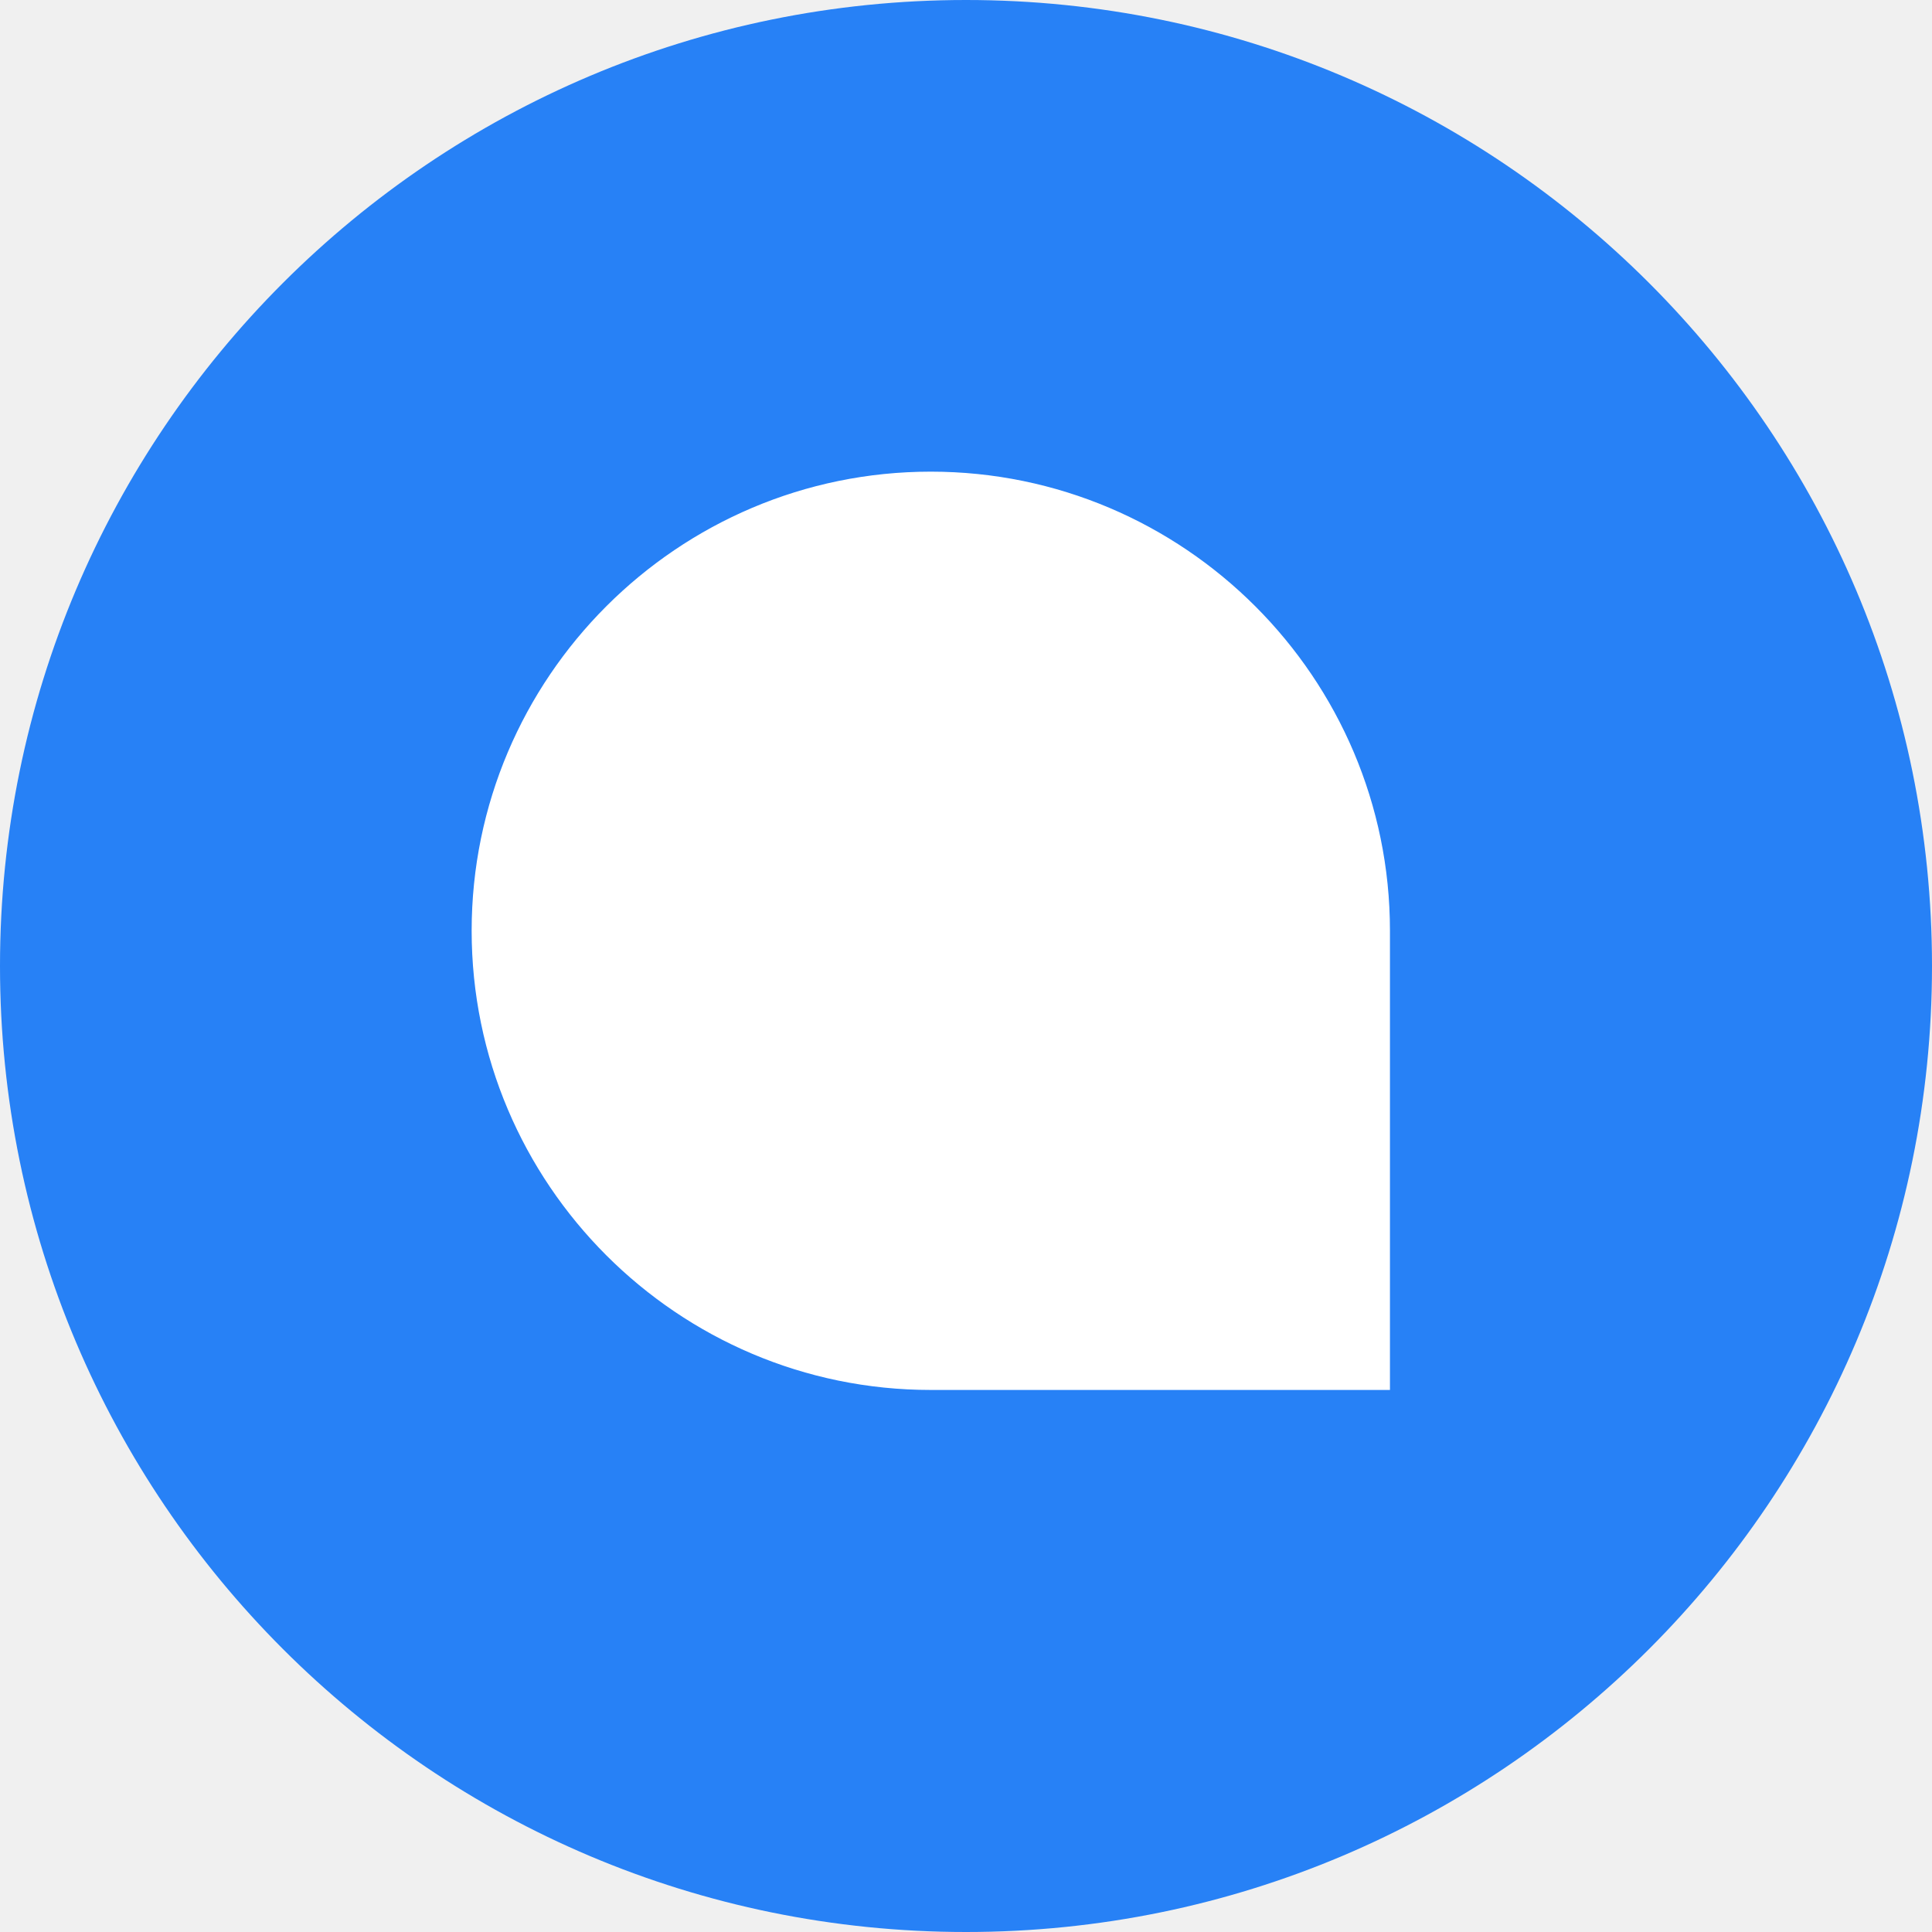
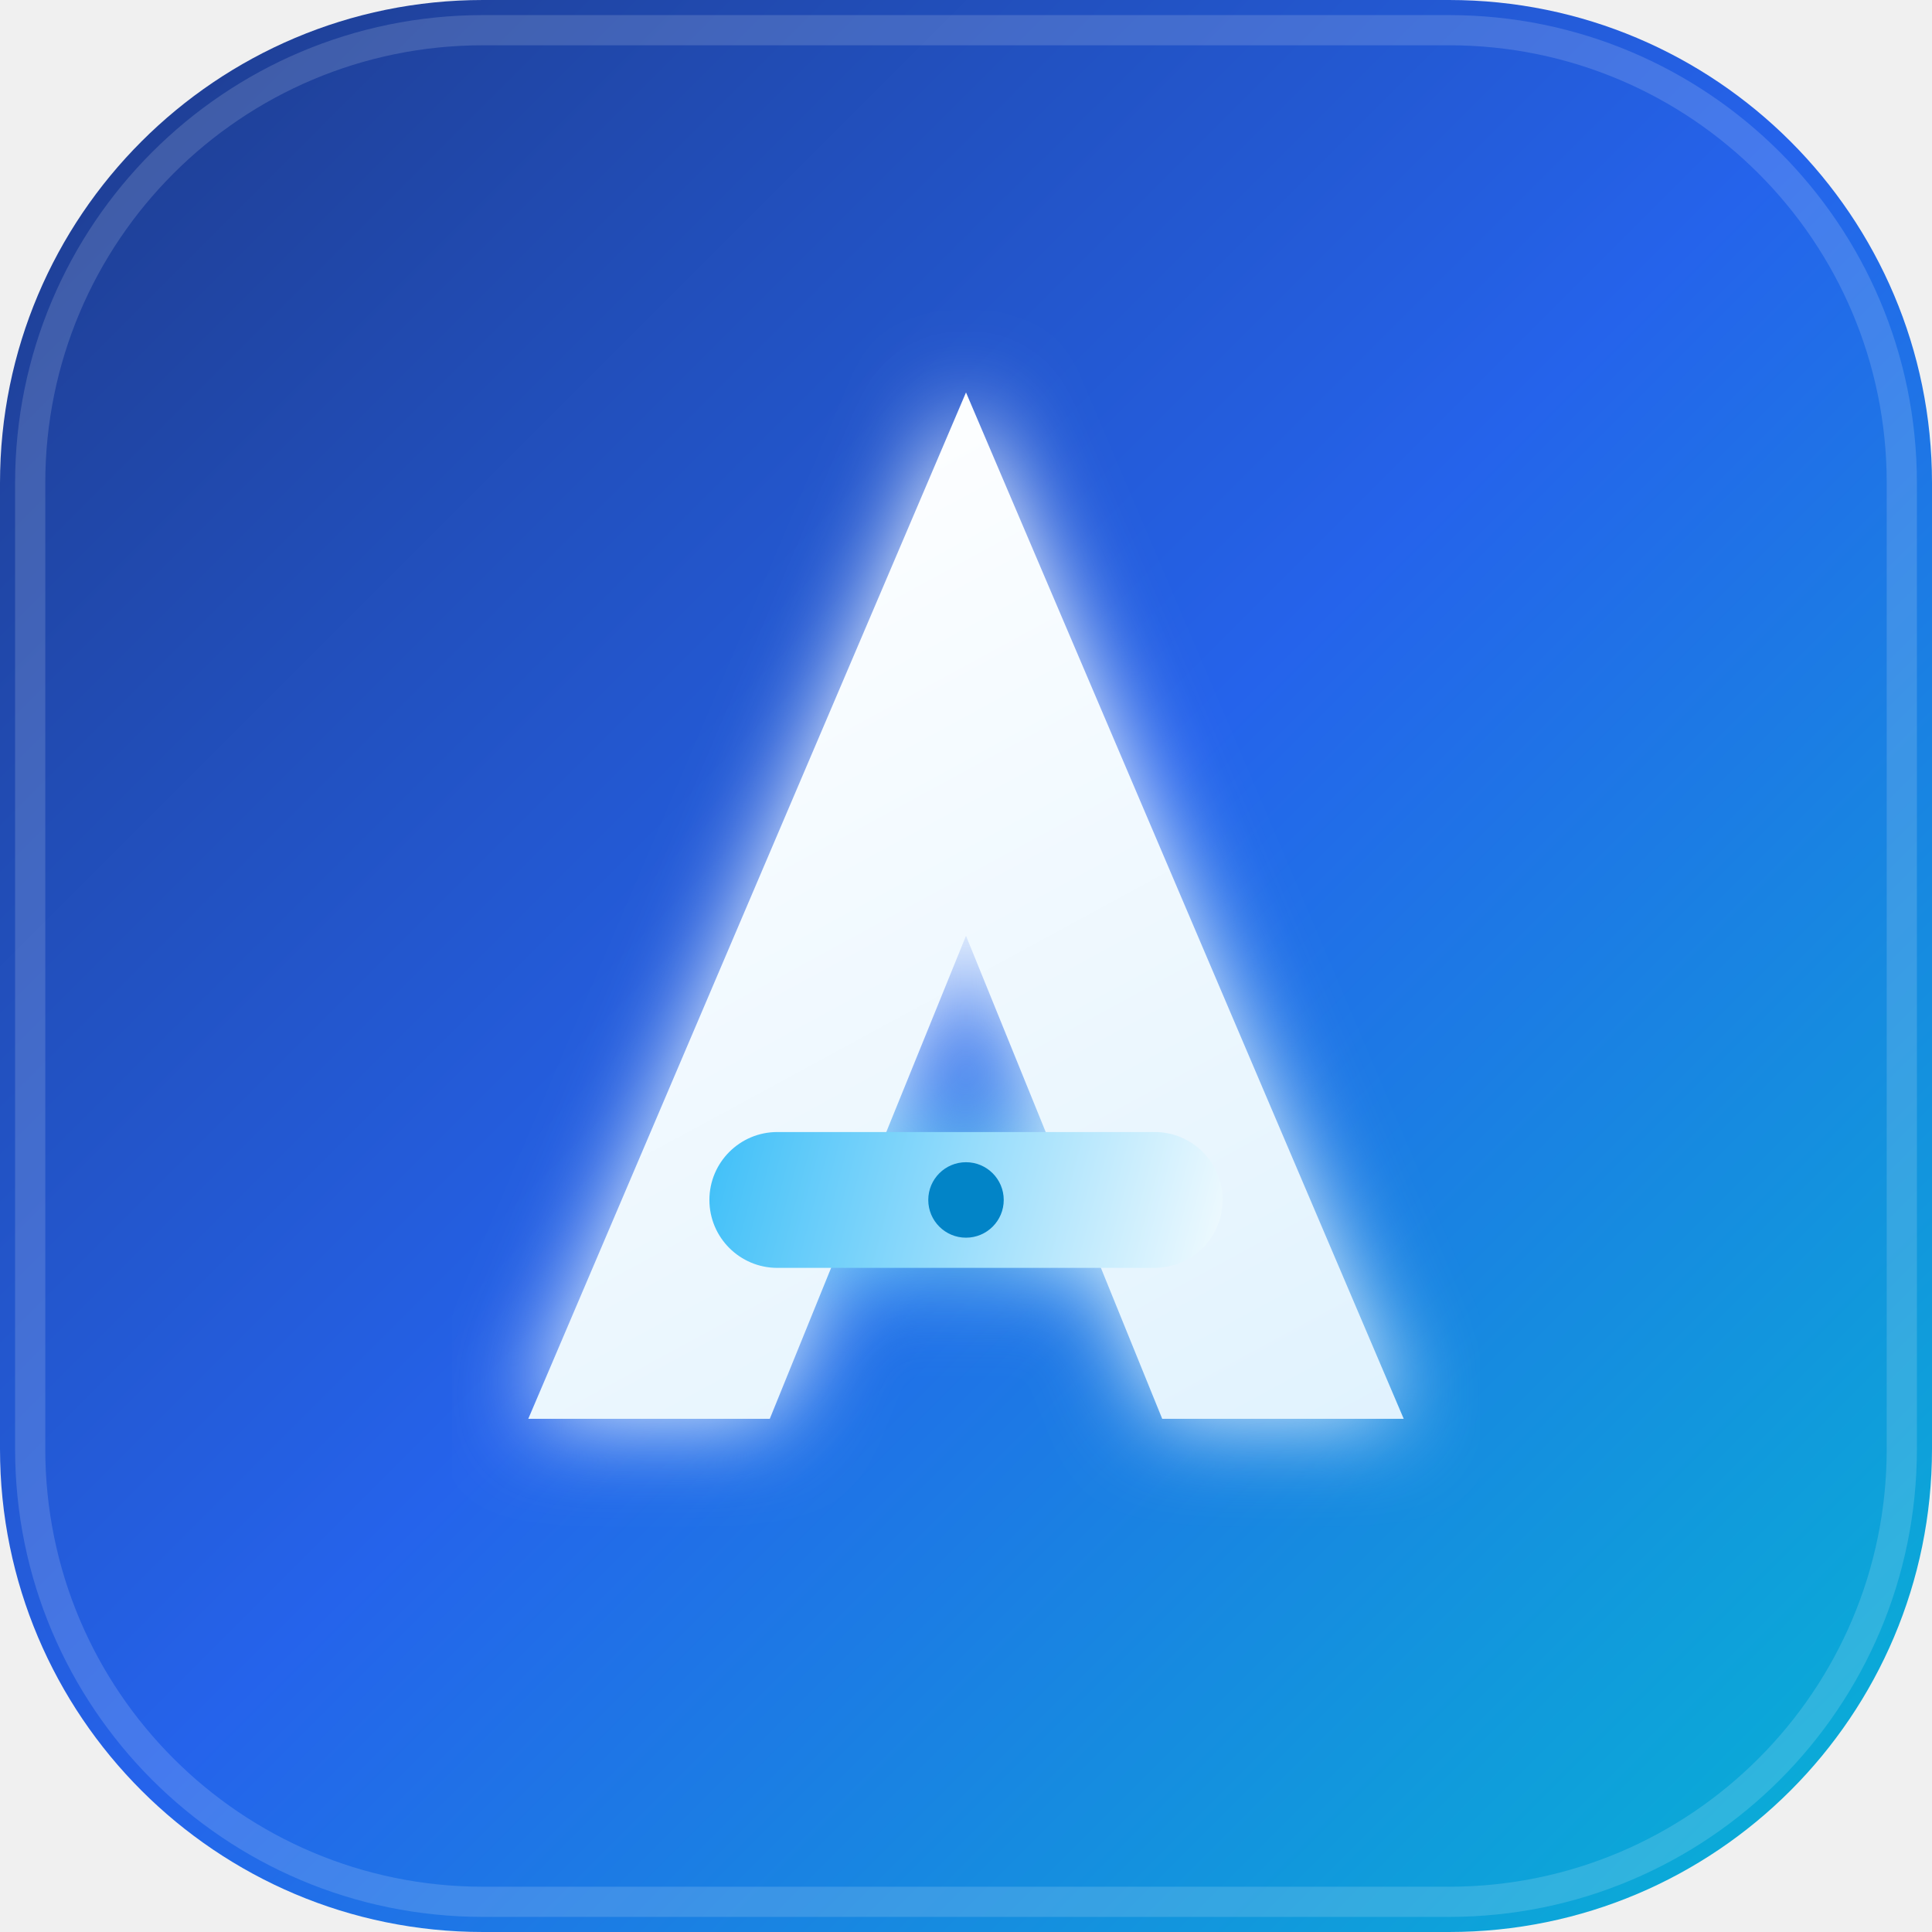
- <svg xmlns="http://www.w3.org/2000/svg" width="16" height="16" viewBox="0 0 16 16" fill="none">
-   <g clip-path="url(#woot-logo-clip-2342424e23u32098)">
-     <path d="M8 16C12.418 16 16 12.418 16 8C16 3.582 12.418 0 8 0C3.582 0 0 3.582 0 8C0 12.418 3.582 16 8 16Z" fill="#2781F6" />
-     <path d="M11.417 11.417H7.708C5.664 11.417 4 9.753 4 7.708C4 5.664 5.664 4 7.708 4C9.753 4 11.417 5.664 11.417 7.708V11.417Z" fill="white" stroke="white" stroke-width="0.188" />
+ <svg xmlns="http://www.w3.org/2000/svg" width="512" height="512" viewBox="0 0 512 512" fill="none">
+   <defs>
+     <linearGradient id="axiom-bg-grad" x1="0" y1="0" x2="512" y2="512" gradientUnits="userSpaceOnUse">
+       <stop offset="0%" stop-color="#1E3A8A" />
+       <stop offset="50%" stop-color="#2563EB" />
+       <stop offset="100%" stop-color="#06B6D4" />
+     </linearGradient>
+     <linearGradient id="axiom-accent-grad" x1="180" y1="120" x2="332" y2="400" gradientUnits="userSpaceOnUse">
+       <stop offset="0%" stop-color="#FFFFFF" />
+       <stop offset="100%" stop-color="#E0F2FE" />
+     </linearGradient>
+     <linearGradient id="axiom-bar-grad" x1="180" y1="310" x2="332" y2="350" gradientUnits="userSpaceOnUse">
+       <stop offset="0%" stop-color="#38BDF8" />
+       <stop offset="100%" stop-color="#FFFFFF" />
+     </linearGradient>
+     <filter id="axiom-glow" x="120" y="80" width="272" height="352" filterUnits="userSpaceOnUse" color-interpolation-filters="sRGB">
+       <feGaussianBlur stdDeviation="12" result="blur" />
+       <feComposite in="SourceGraphic" in2="blur" operator="over" />
+     </filter>
+   </defs>
+   <rect width="512" height="512" rx="128" fill="url(#axiom-bg-grad)" />
+   <rect x="8" y="8" width="496" height="496" rx="120" stroke="white" stroke-opacity="0.15" stroke-width="8" />
+   <g filter="url(#axiom-glow)">
+     <path d="M256 104L140 376H204L256 248L308 376H372L256 104Z" fill="url(#axiom-accent-grad)" />
+     <rect x="188" y="300" width="136" height="36" rx="18" fill="url(#axiom-bar-grad)" />
+     <circle cx="256" cy="318" r="10" fill="#0284C7" />
  </g>
-   <defs>
-     <clipPath id="woot-logo-clip-2342424e23u32098">
-       <rect width="16" height="16" fill="white" />
-     </clipPath>
-   </defs>
</svg>
